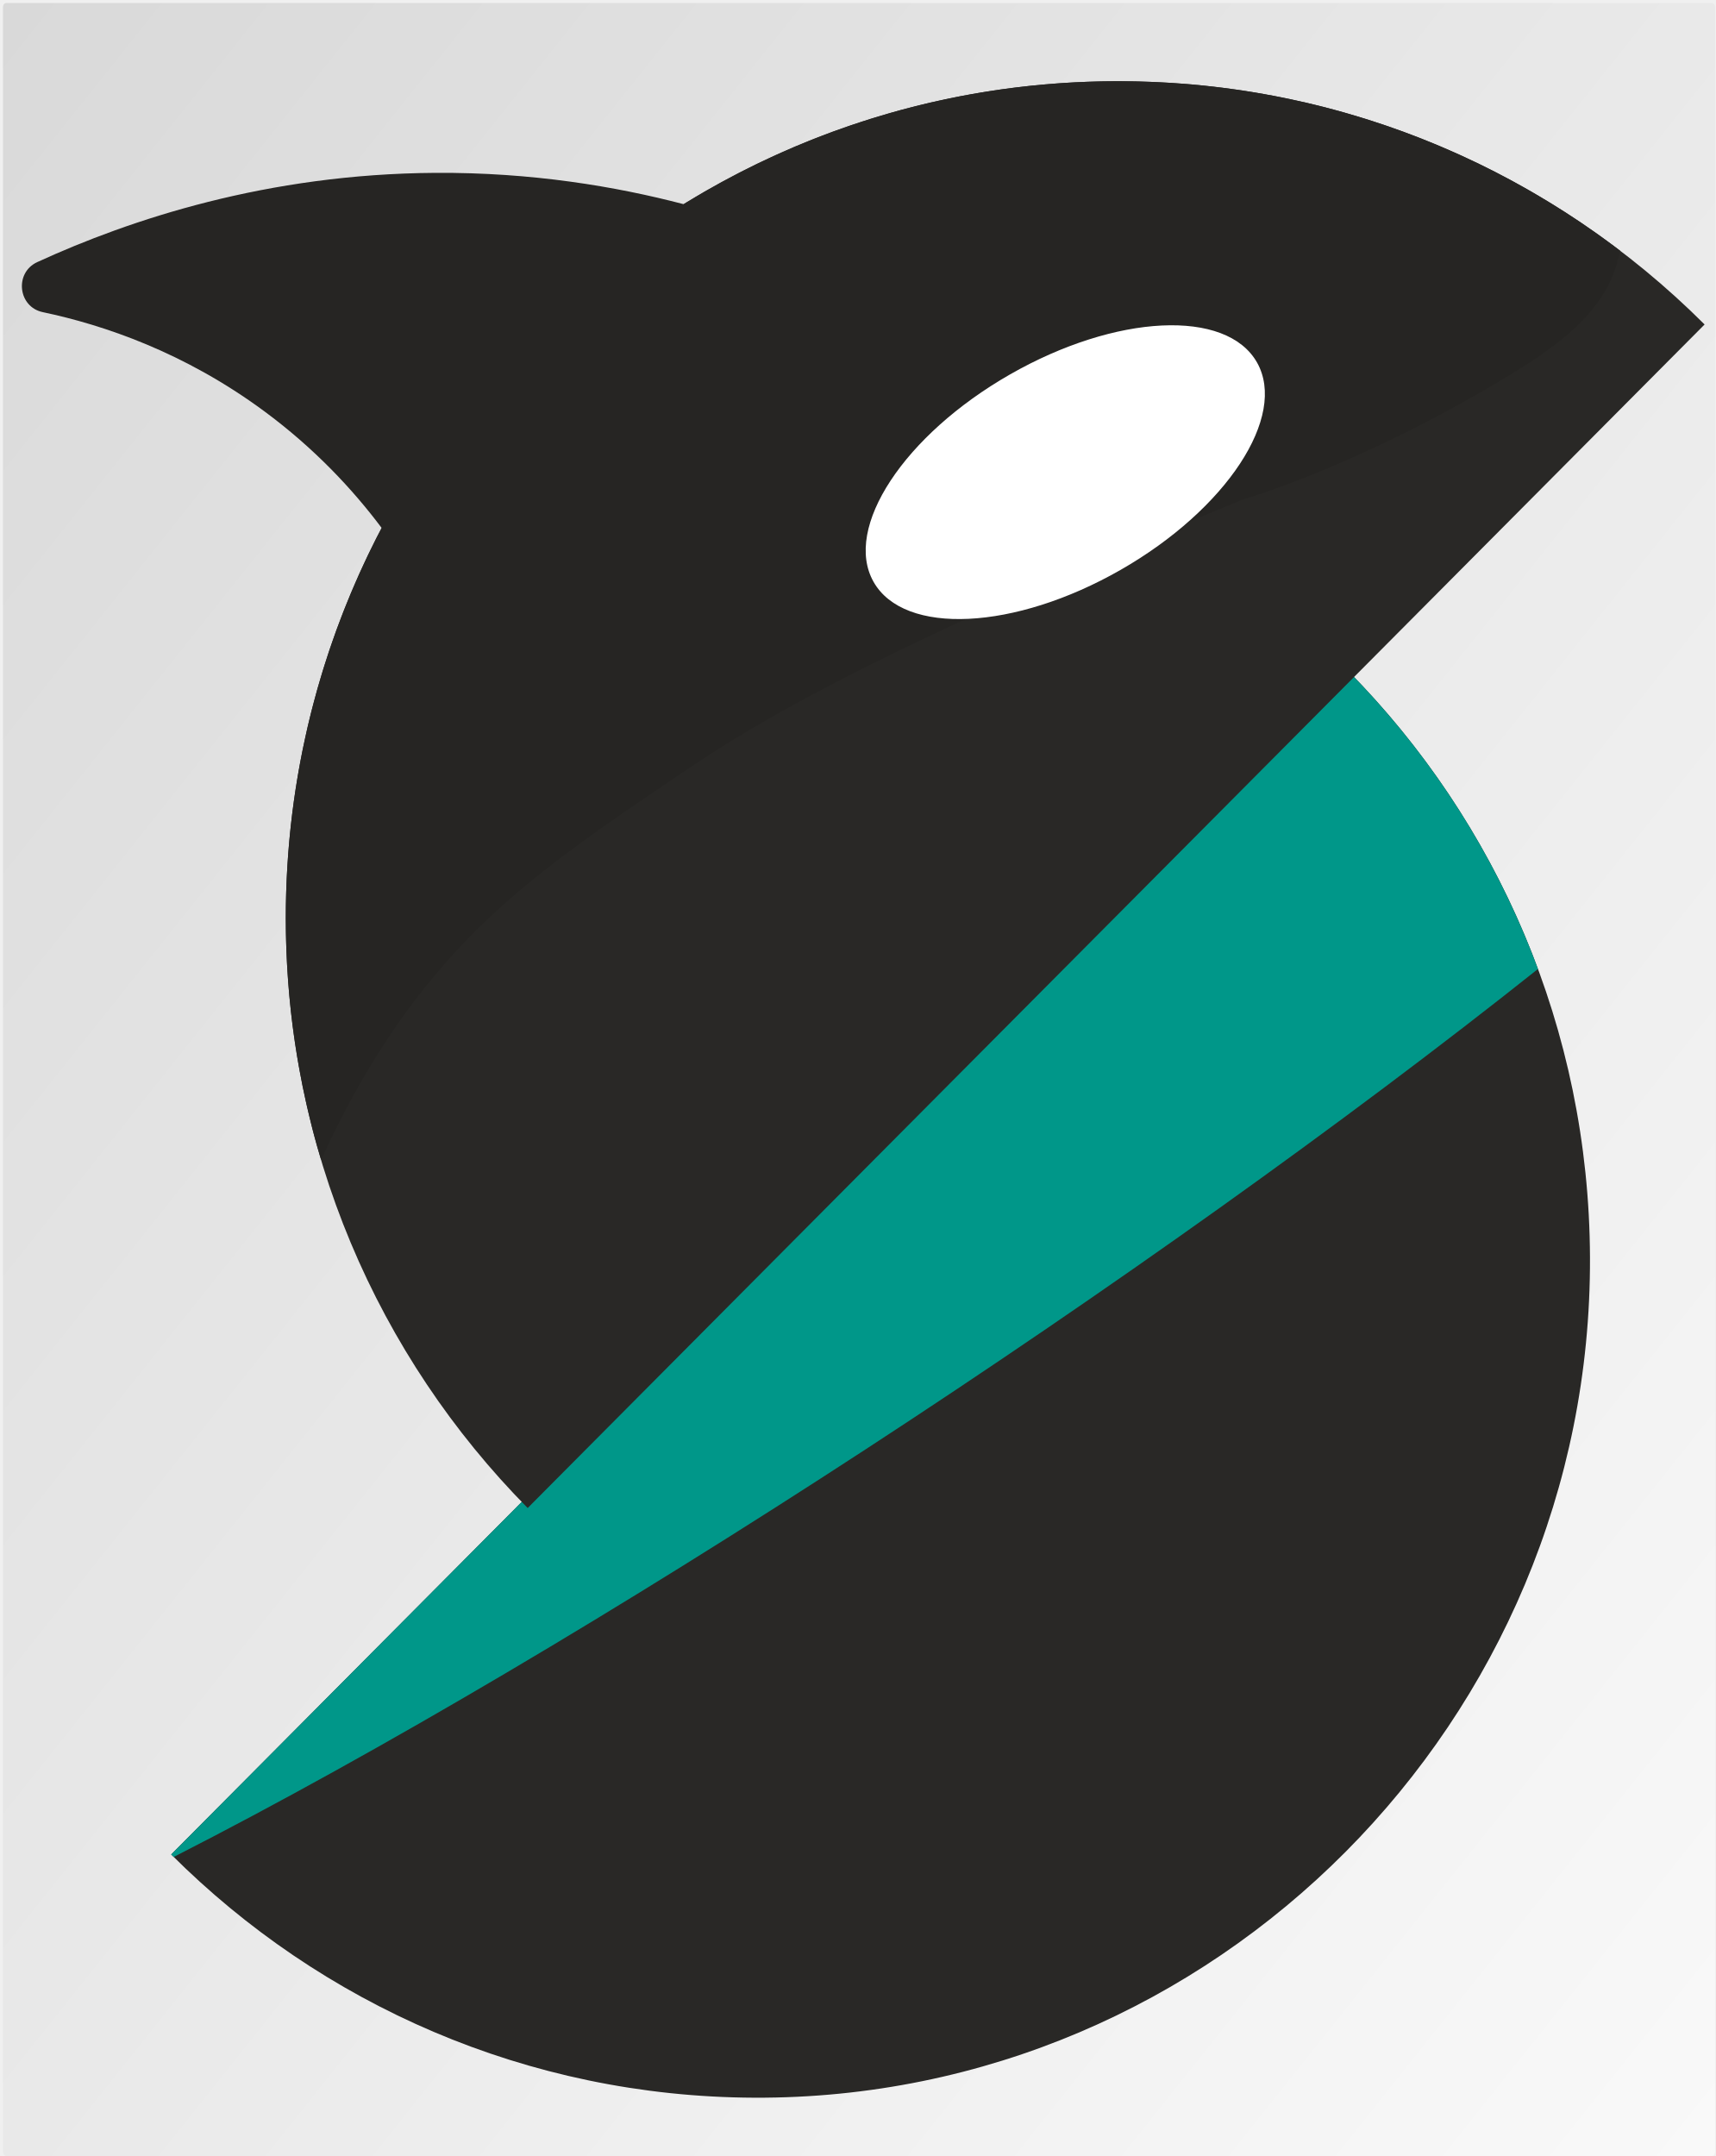
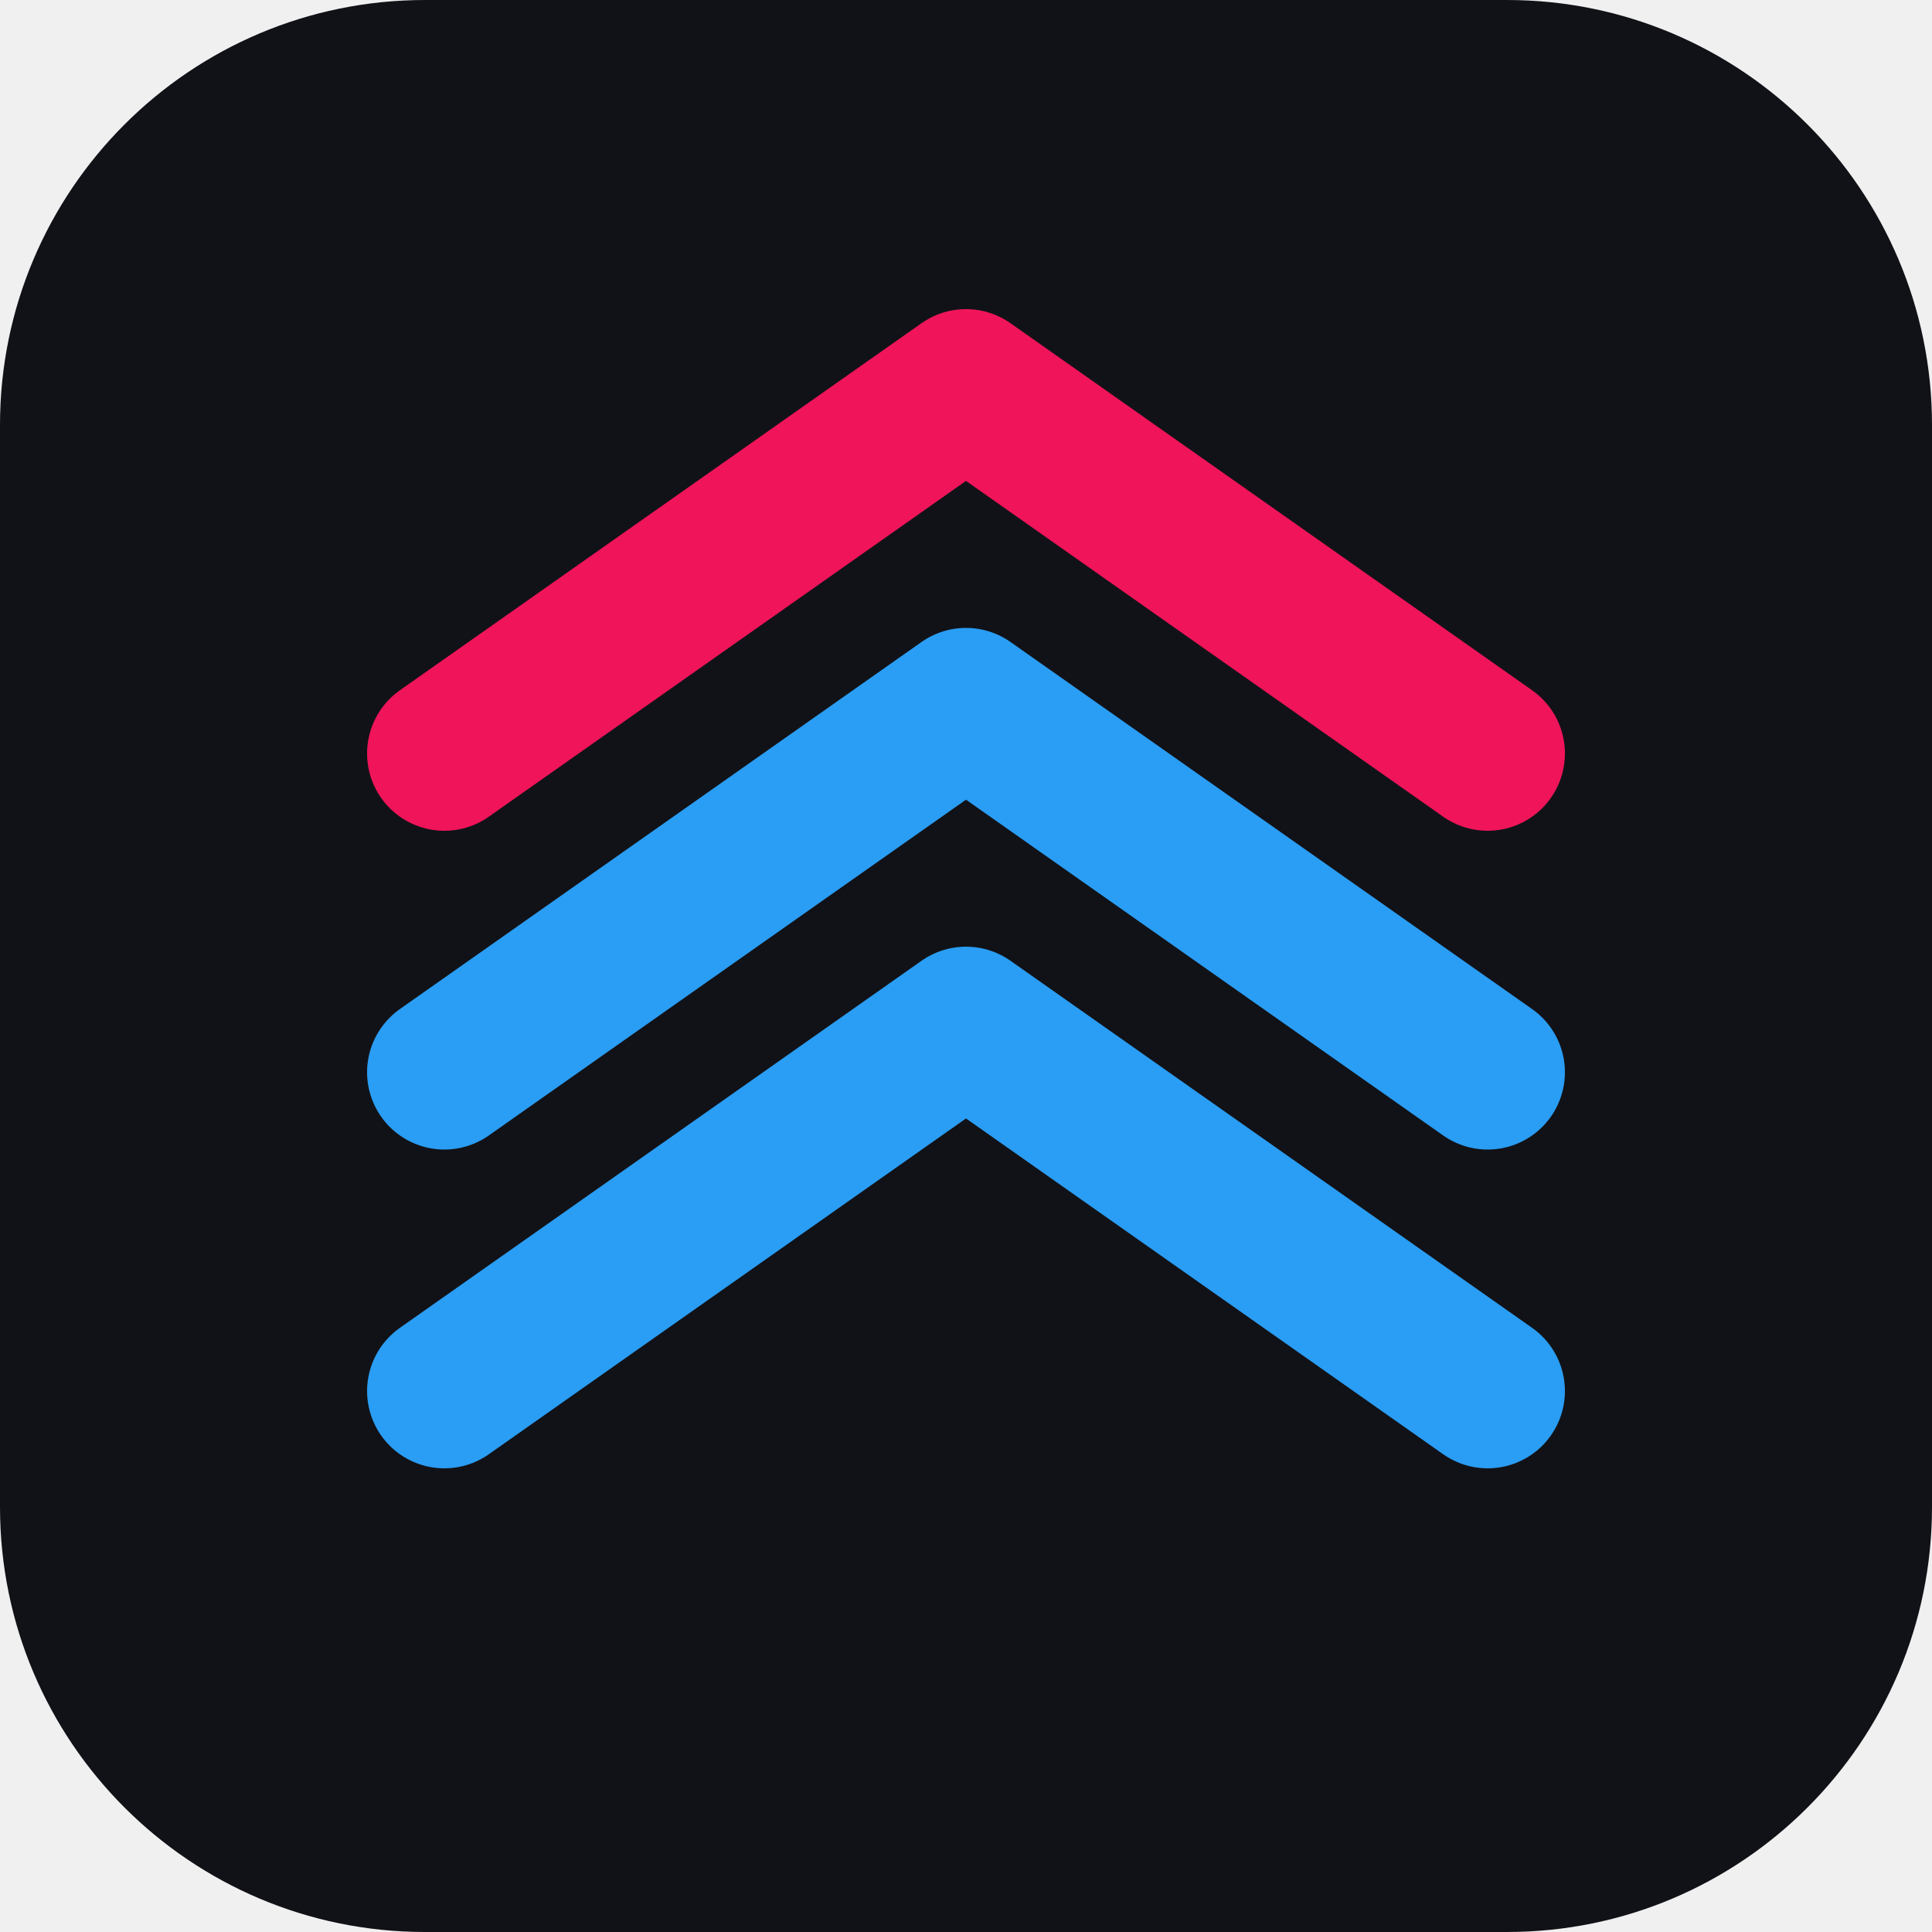
- <svg xmlns="http://www.w3.org/2000/svg" xmlns:xlink="http://www.w3.org/1999/xlink" version="1.1" id="svg2" width="814.987" height="1023.993" viewBox="0 0 814.987 1023.993">
-   <defs id="defs6">
-     <linearGradient id="linearGradient619">
-       <stop style="stop-color:#d9d9d9;stop-opacity:1;" offset="0" id="stop615" />
-       <stop style="stop-color:#f9f9f9;stop-opacity:1;" offset="1" id="stop617" />
-     </linearGradient>
-     <clipPath clipPathUnits="userSpaceOnUse" id="clipPath16">
-       <path d="M 0,792 H 612 V 0 H 0 Z" id="path14" />
-     </clipPath>
-     <linearGradient xlink:href="#linearGradient619" id="linearGradient621" x1="0" y1="0" x2="1024" y2="1024.997" gradientUnits="userSpaceOnUse" gradientTransform="matrix(0.7942637,0,0,0.998676,1.558406,1.358347)" />
-   </defs>
-   <g id="layer1" transform="matrix(0.9989575,0,0,0.9979921,-0.933722,0.0585938)">
-     <rect style="fill:url(#linearGradient621);fill-opacity:1;stroke-width:0.891" id="rect457" width="814.118" height="1024.636" x="2.35" y="1.358" rx="1.589" ry="1.997" />
-   </g>
-   <g id="g8" transform="matrix(1.333333,0,0,-1.333333,1.3995581e-8,1055.996)">
-     <g id="g10" transform="translate(1.258952,16.06244)">
-       <g id="g12" clip-path="url(#clipPath16)">
-         <g id="g18" transform="translate(59.7287,115.3517)">
-           <path d="m 0,0 c 53.332,-53.285 126.698,-86.317 207.744,-86.646 164.049,-0.664 298.355,134.38 297.699,299.337 -0.324,81.496 -33.176,155.271 -86.17,208.899 z" style="fill:#292826;fill-opacity:1;fill-rule:nonzero;stroke:none" id="path20" />
-         </g>
-         <g id="g22" transform="translate(479.0017,536.9419)">
-           <path d="m 0,0 -419.273,-421.59 c 0.298,-0.298 0.606,-0.587 0.906,-0.884 146.894,74.925 348.023,206.579 486.003,316.297 C 52.756,-65.97 29.506,-29.859 0,0" style="fill:#009789;fill-opacity:1;fill-rule:nonzero;stroke:none" id="path24" />
-         </g>
-         <g id="g26" transform="translate(397.0372,747)">
-           <path d="m 0,0 c -163.742,0 -296.482,-133.473 -296.482,-298.121 0,-81.979 32.915,-156.223 86.172,-210.117 l 419.273,421.59 C 155.364,-33.096 81.529,0 0,0" style="fill:#292826;fill-opacity:1;fill-rule:nonzero;stroke:none" id="path28" />
-         </g>
-         <g id="g30" transform="translate(397.0372,747)">
-           <path d="m 0,0 c -56.714,0 -109.702,-16.022 -154.751,-43.796 -24.127,6.312 -54.061,11.37 -88.437,11.157 -59.938,-0.372 -108.713,-16.603 -141.822,-31.784 -8.218,-3.768 -6.898,-15.967 1.941,-17.829 21.801,-4.593 50.498,-14.324 78.883,-35.28 17.931,-13.238 31.574,-27.883 41.856,-41.597 -21.794,-41.504 -34.152,-88.793 -34.152,-138.992 0,-29.952 4.412,-58.865 12.586,-86.137 12.54,27.79 25.699,46.391 29.916,52.184 27.229,37.41 56.015,56.883 98.542,85.651 31.328,21.193 74.856,46.047 199.916,97.449 0,0 39.121,11.017 91.587,42.212 20.912,12.433 36.823,24.17 41.863,42.526 0.355,1.293 0.677,2.57 0.973,3.83 C 129.175,-22.506 67.208,0 0,0" style="fill:#262523;fill-opacity:1;fill-rule:nonzero;stroke:none" id="path32" />
-         </g>
-         <g id="g34" transform="translate(446.5563,646.8041)">
-           <path d="m 0,0 c 10.875,-19.229 -10.891,-52.305 -48.616,-73.879 -37.725,-21.573 -77.124,-23.474 -88,-4.245 -10.875,19.229 10.891,52.305 48.617,73.879 C -50.274,17.328 -10.875,19.229 0,0" style="fill:#ffffff;fill-opacity:1;fill-rule:nonzero;stroke:none" id="path36" />
-         </g>
-       </g>
-     </g>
-   </g>
+ <svg xmlns="http://www.w3.org/2000/svg" width="1024" height="1024" viewBox="0 0 1024 1024">
+   <rect x="0" y="0" width="1024" height="1024" rx="225.28" fill="#111217" />
+   <polyline points="235.52,399.36 512.00,204.80 788.48,399.36" fill="none" stroke="#F0145A" stroke-width="81.92" stroke-linecap="round" stroke-linejoin="round" />
+   <polyline points="235.52,568.32 512.00,373.76 788.48,568.32" fill="none" stroke="#2A9DF4" stroke-width="81.92" stroke-linecap="round" stroke-linejoin="round" />
+   <polyline points="235.52,737.28 512.00,542.72 788.48,737.28" fill="none" stroke="#2A9DF4" stroke-width="81.92" stroke-linecap="round" stroke-linejoin="round" />
</svg>
